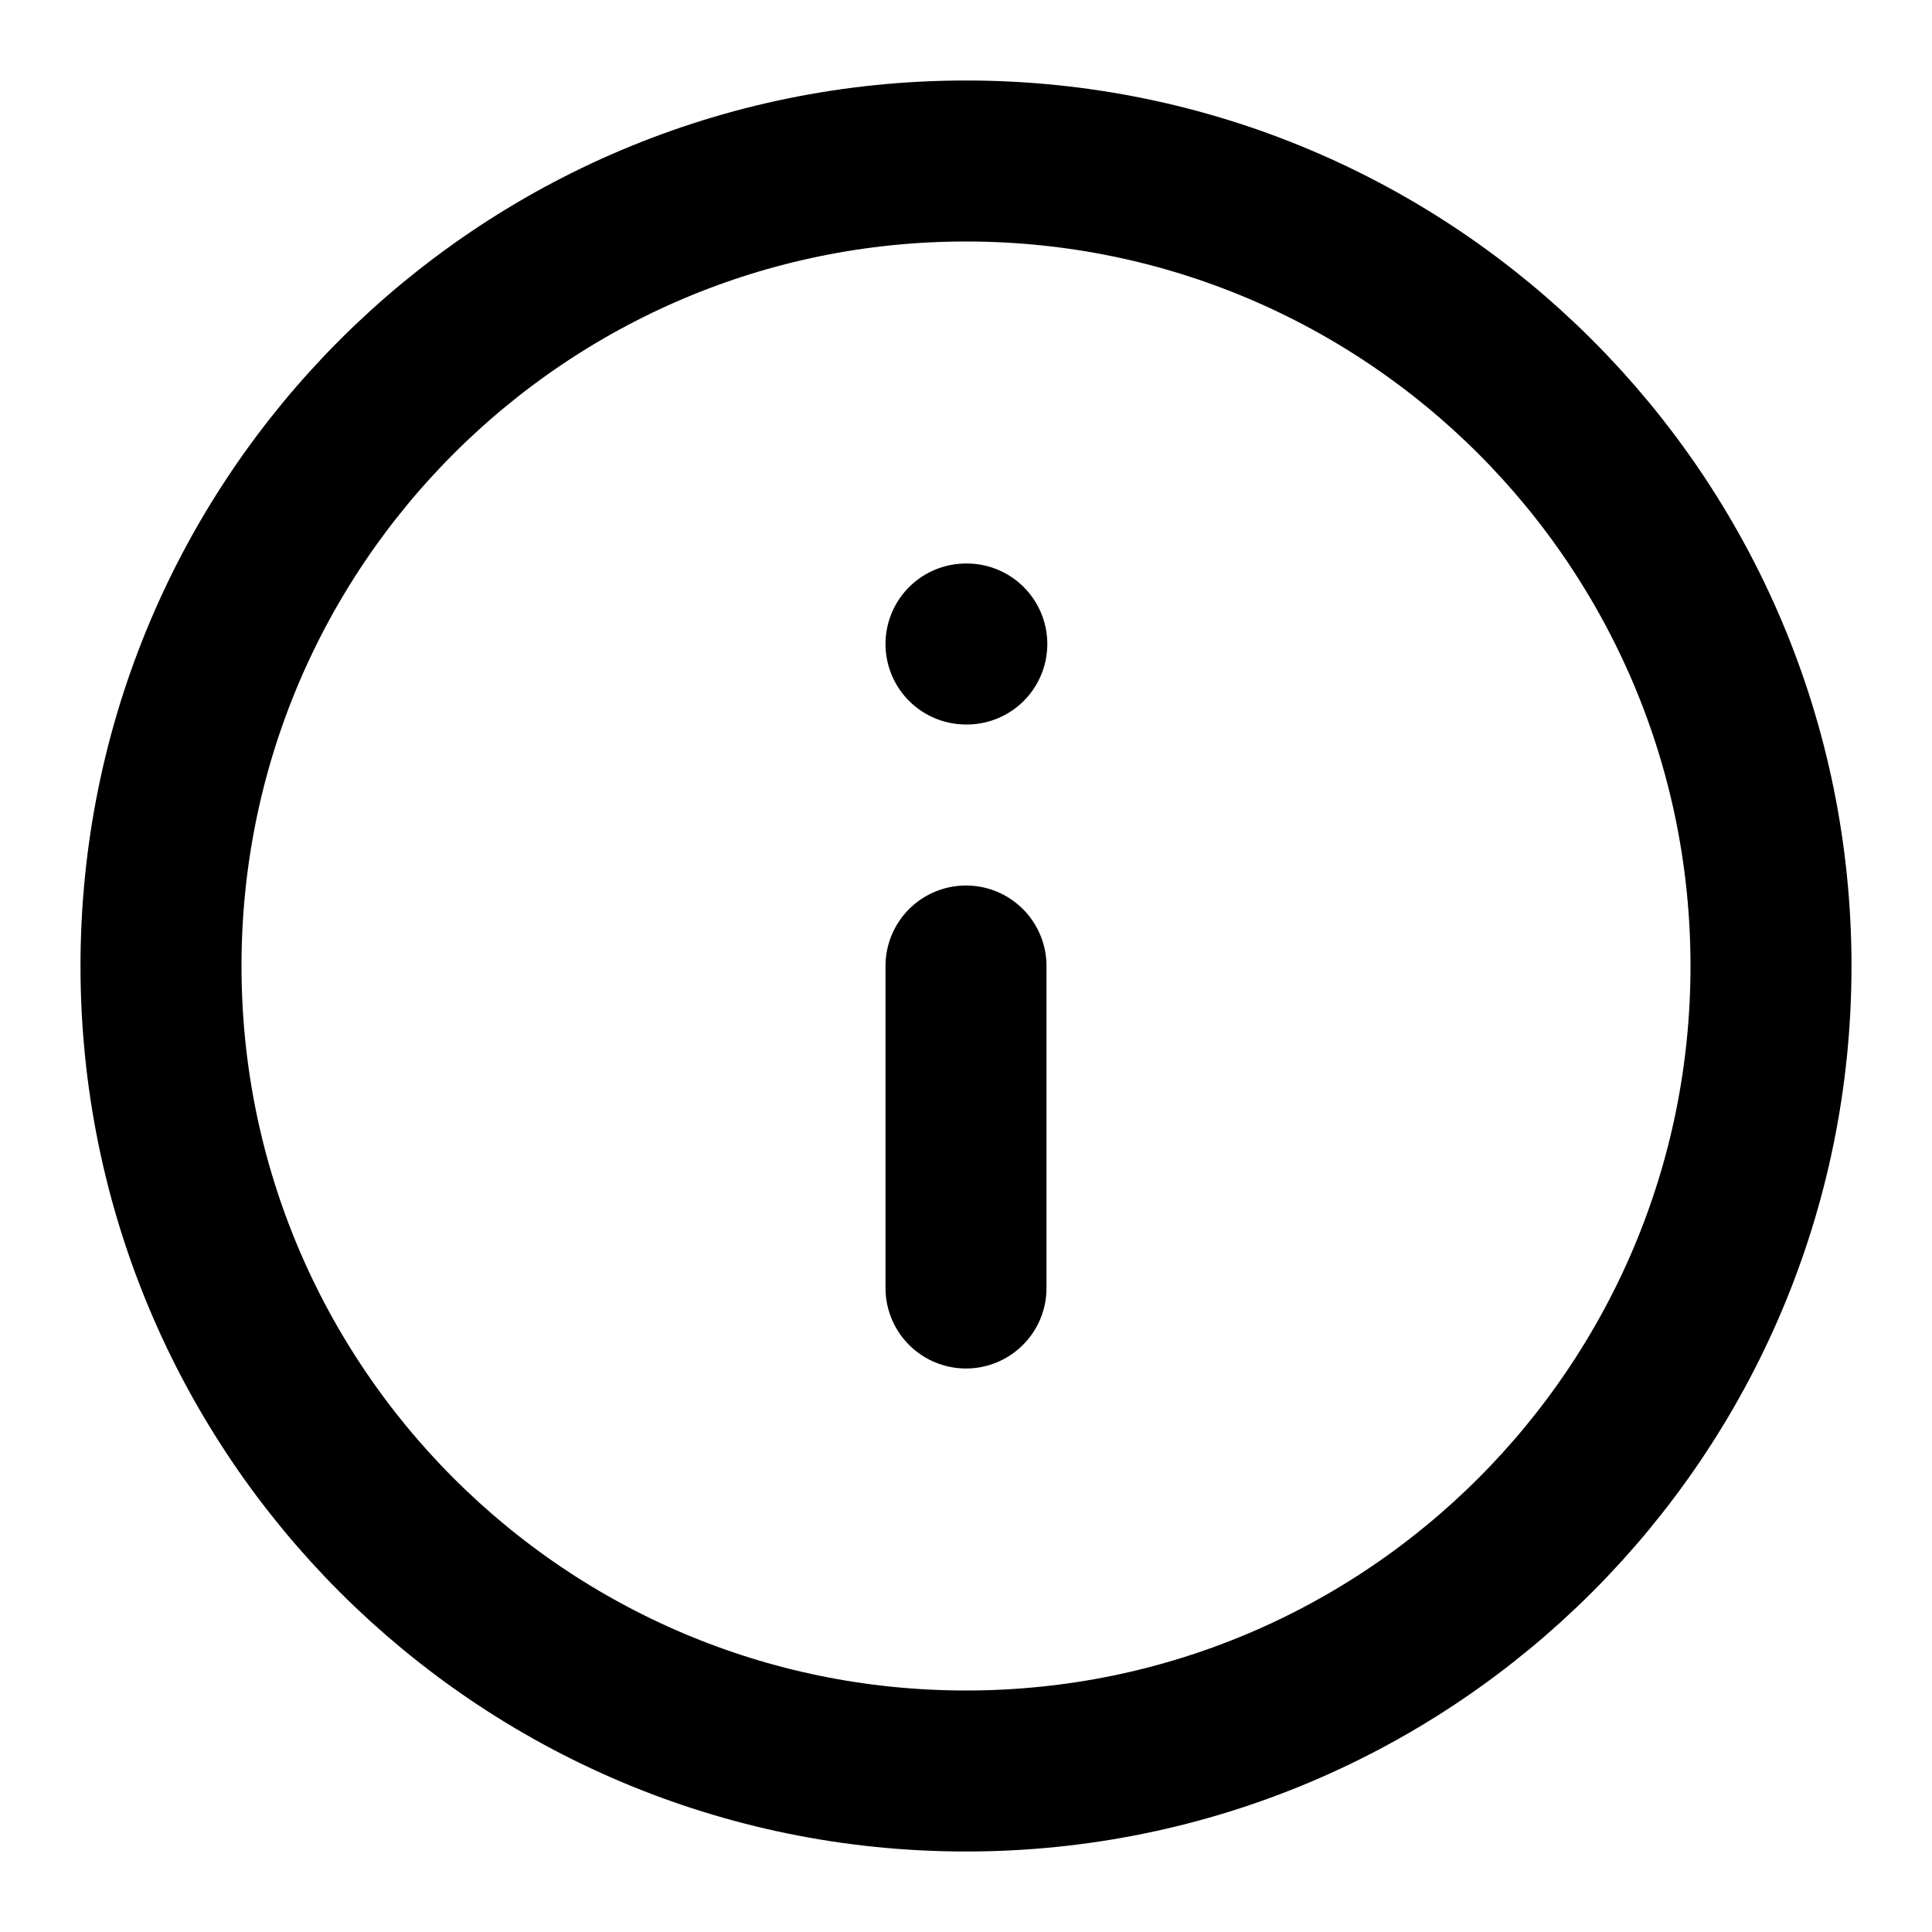
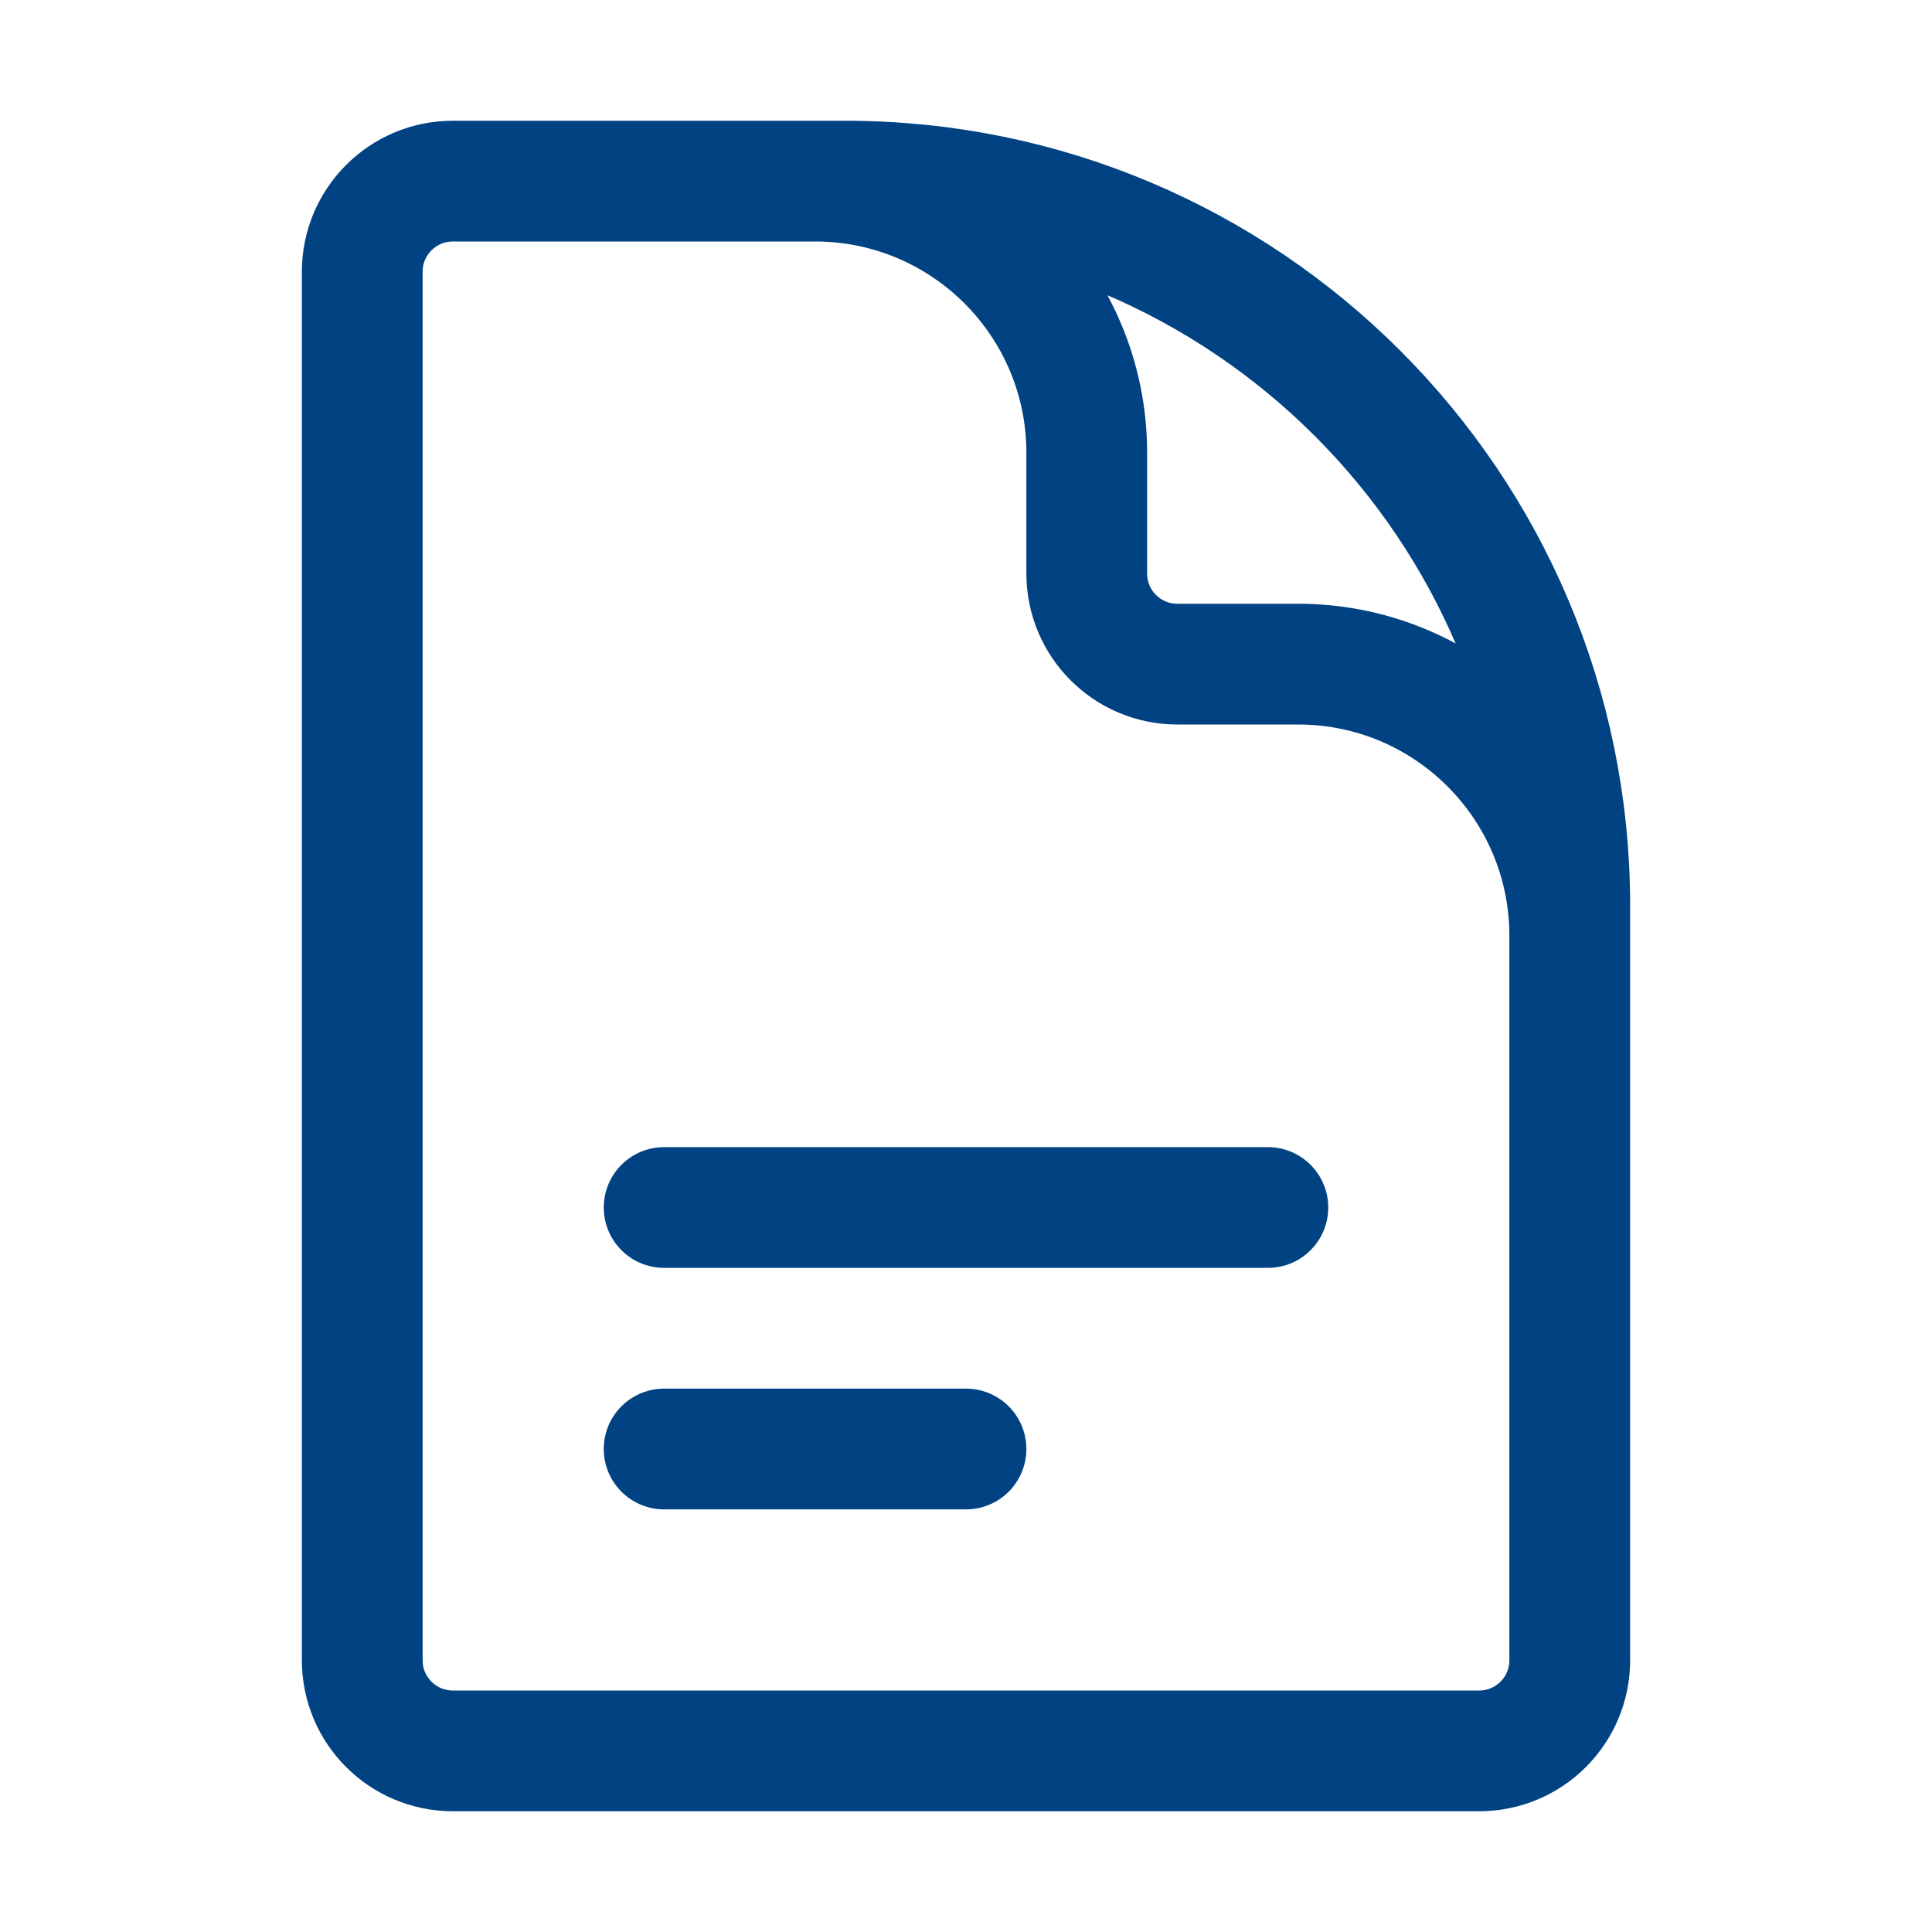
- <svg xmlns="http://www.w3.org/2000/svg" viewBox="0 0 24 24" fill="none" stroke="currentColor" stroke-width="2" stroke-linecap="round" stroke-linejoin="round">
-   <circle cx="12" cy="12" r="10" />
-   <line x1="12" y1="16" x2="12" y2="12" />
-   <line x1="12" y1="8" x2="12.01" y2="8" />
+ <svg xmlns="http://www.w3.org/2000/svg" fill="none" viewBox="0 0 24 24" stroke-width="1.5" stroke="#004282">
+   <path stroke-linecap="round" stroke-linejoin="round" d="M19.5 14.25v-2.625a3.375 3.375 0 00-3.375-3.375h-1.5A1.125 1.125 0 0113.5 7.125v-1.5a3.375 3.375 0 00-3.375-3.375H8.25m0 12.75h7.5m-7.5 3H12M10.5 2.25H5.625c-.621 0-1.125.504-1.125 1.125v17.25c0 .621.504 1.125 1.125 1.125h12.75c.621 0 1.125-.504 1.125-1.125V11.25a9 9 0 00-9-9z" />
</svg>
